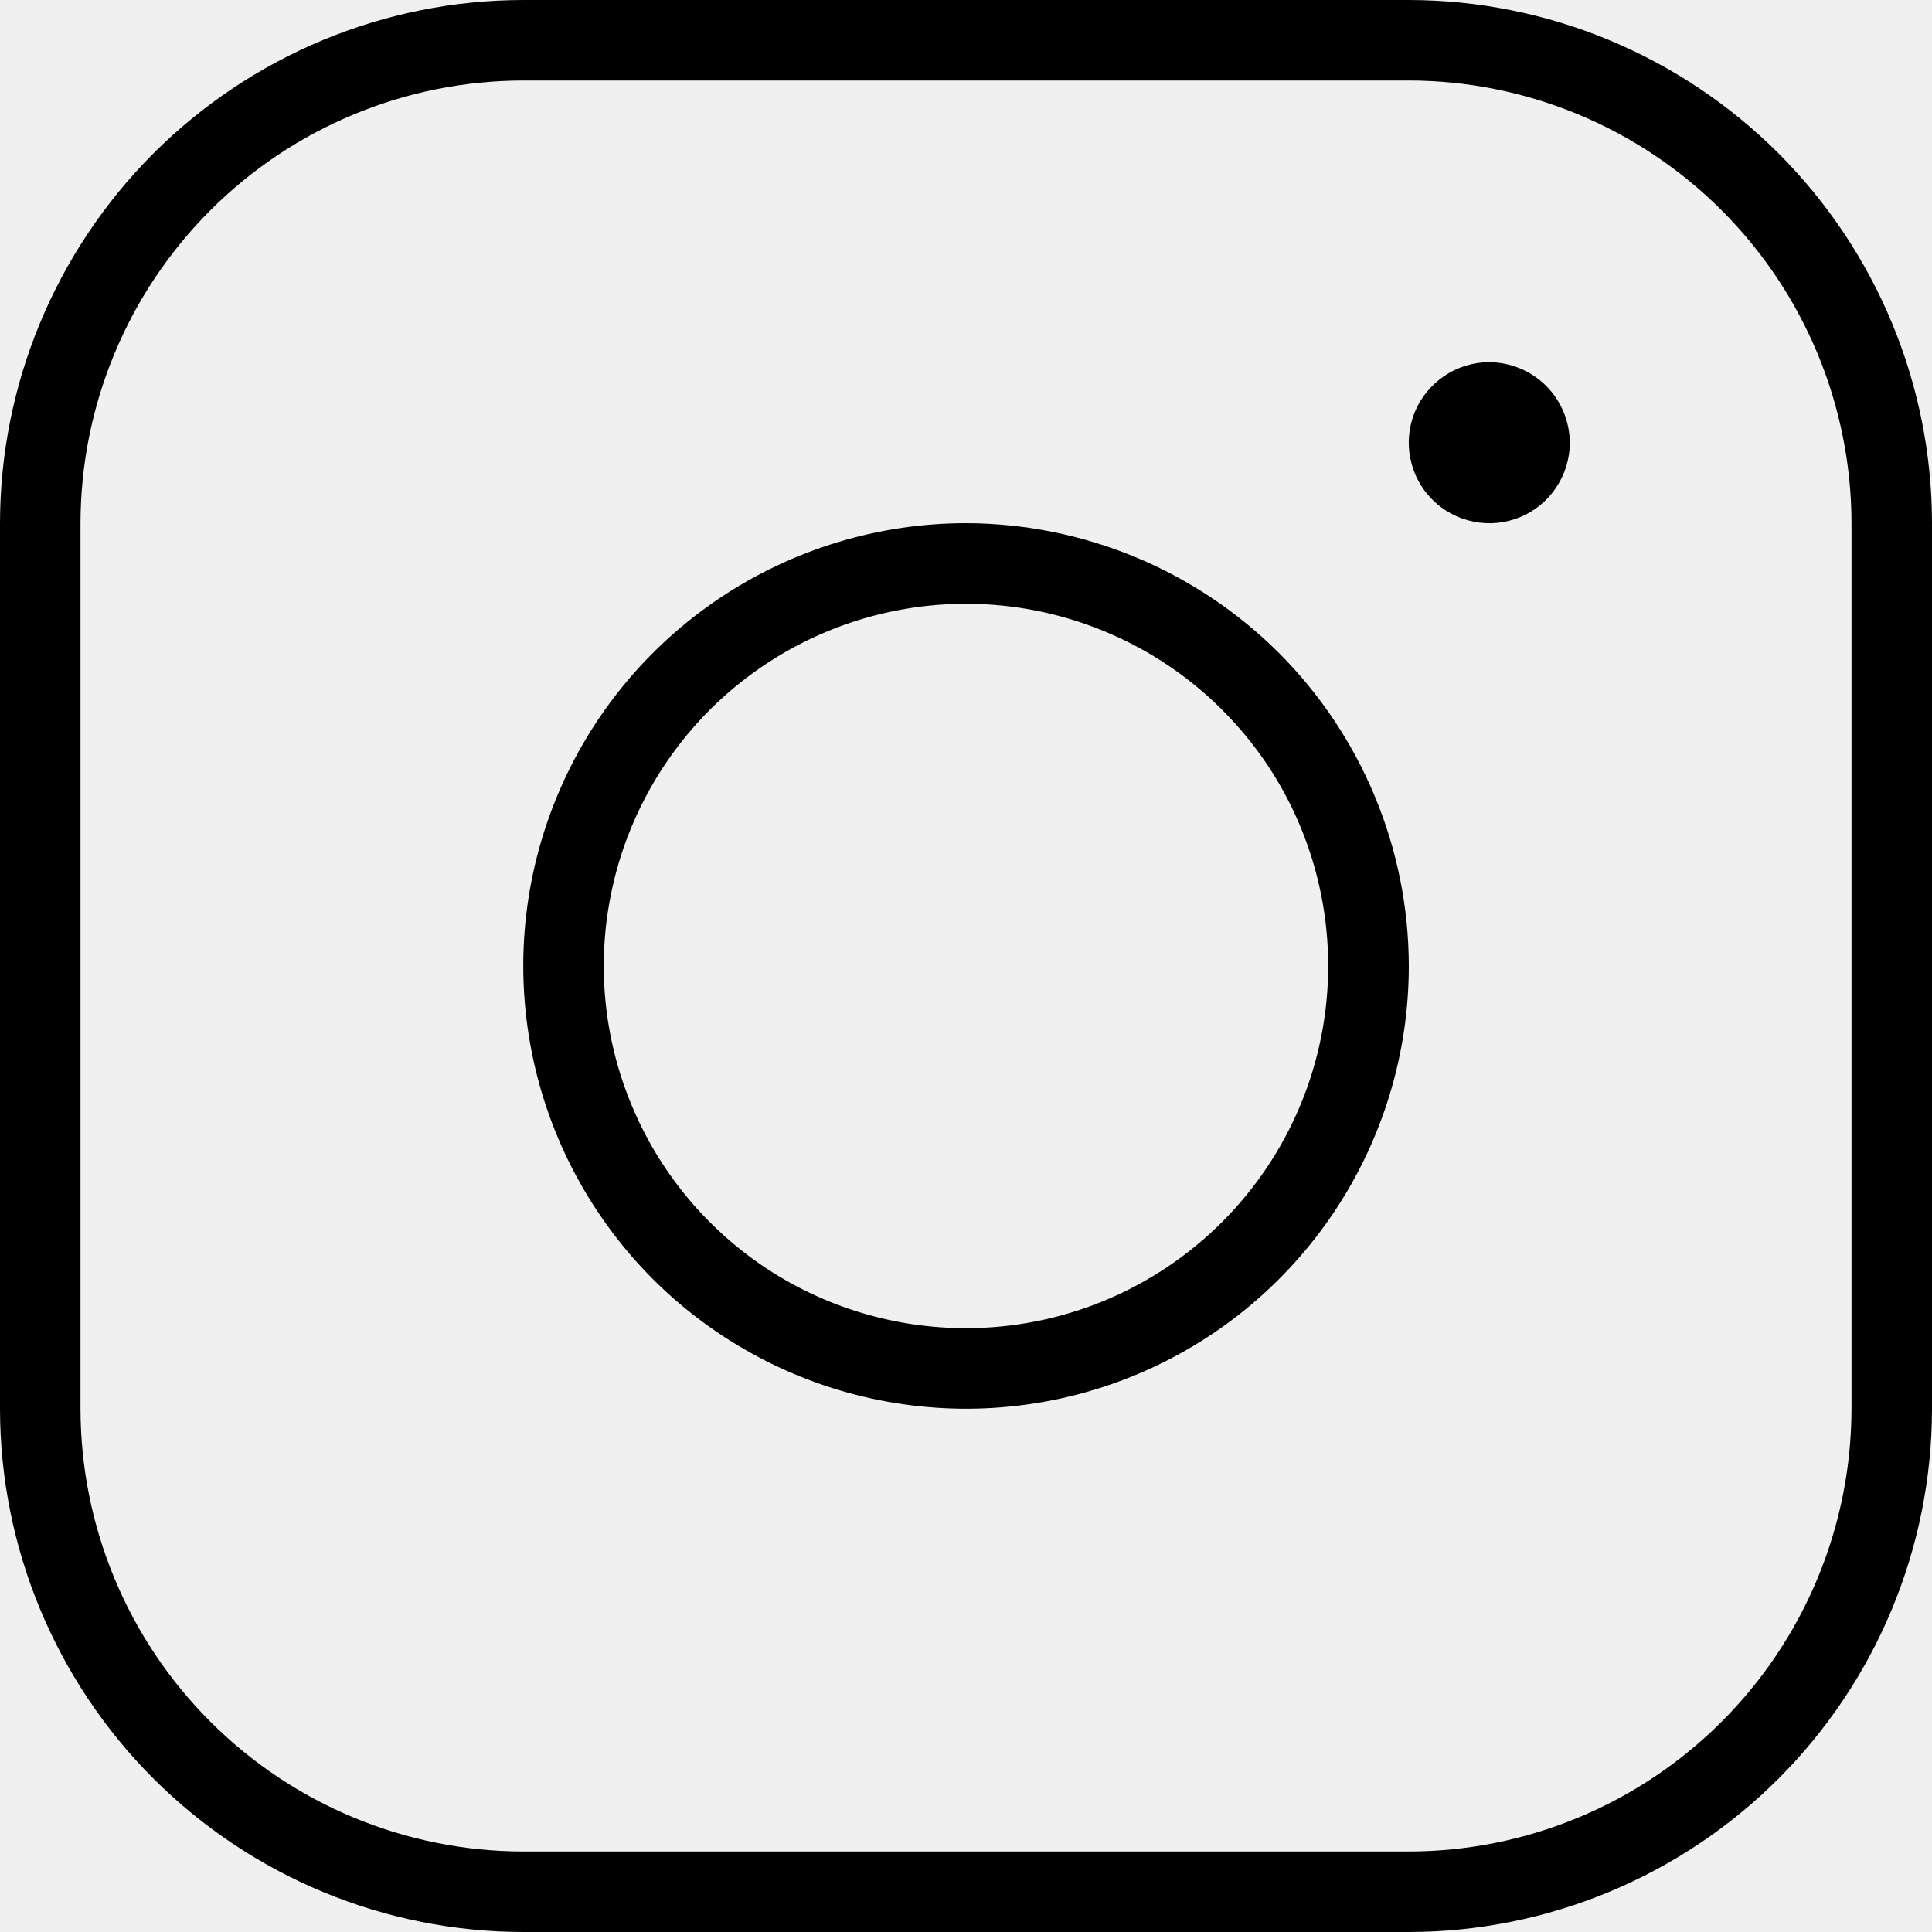
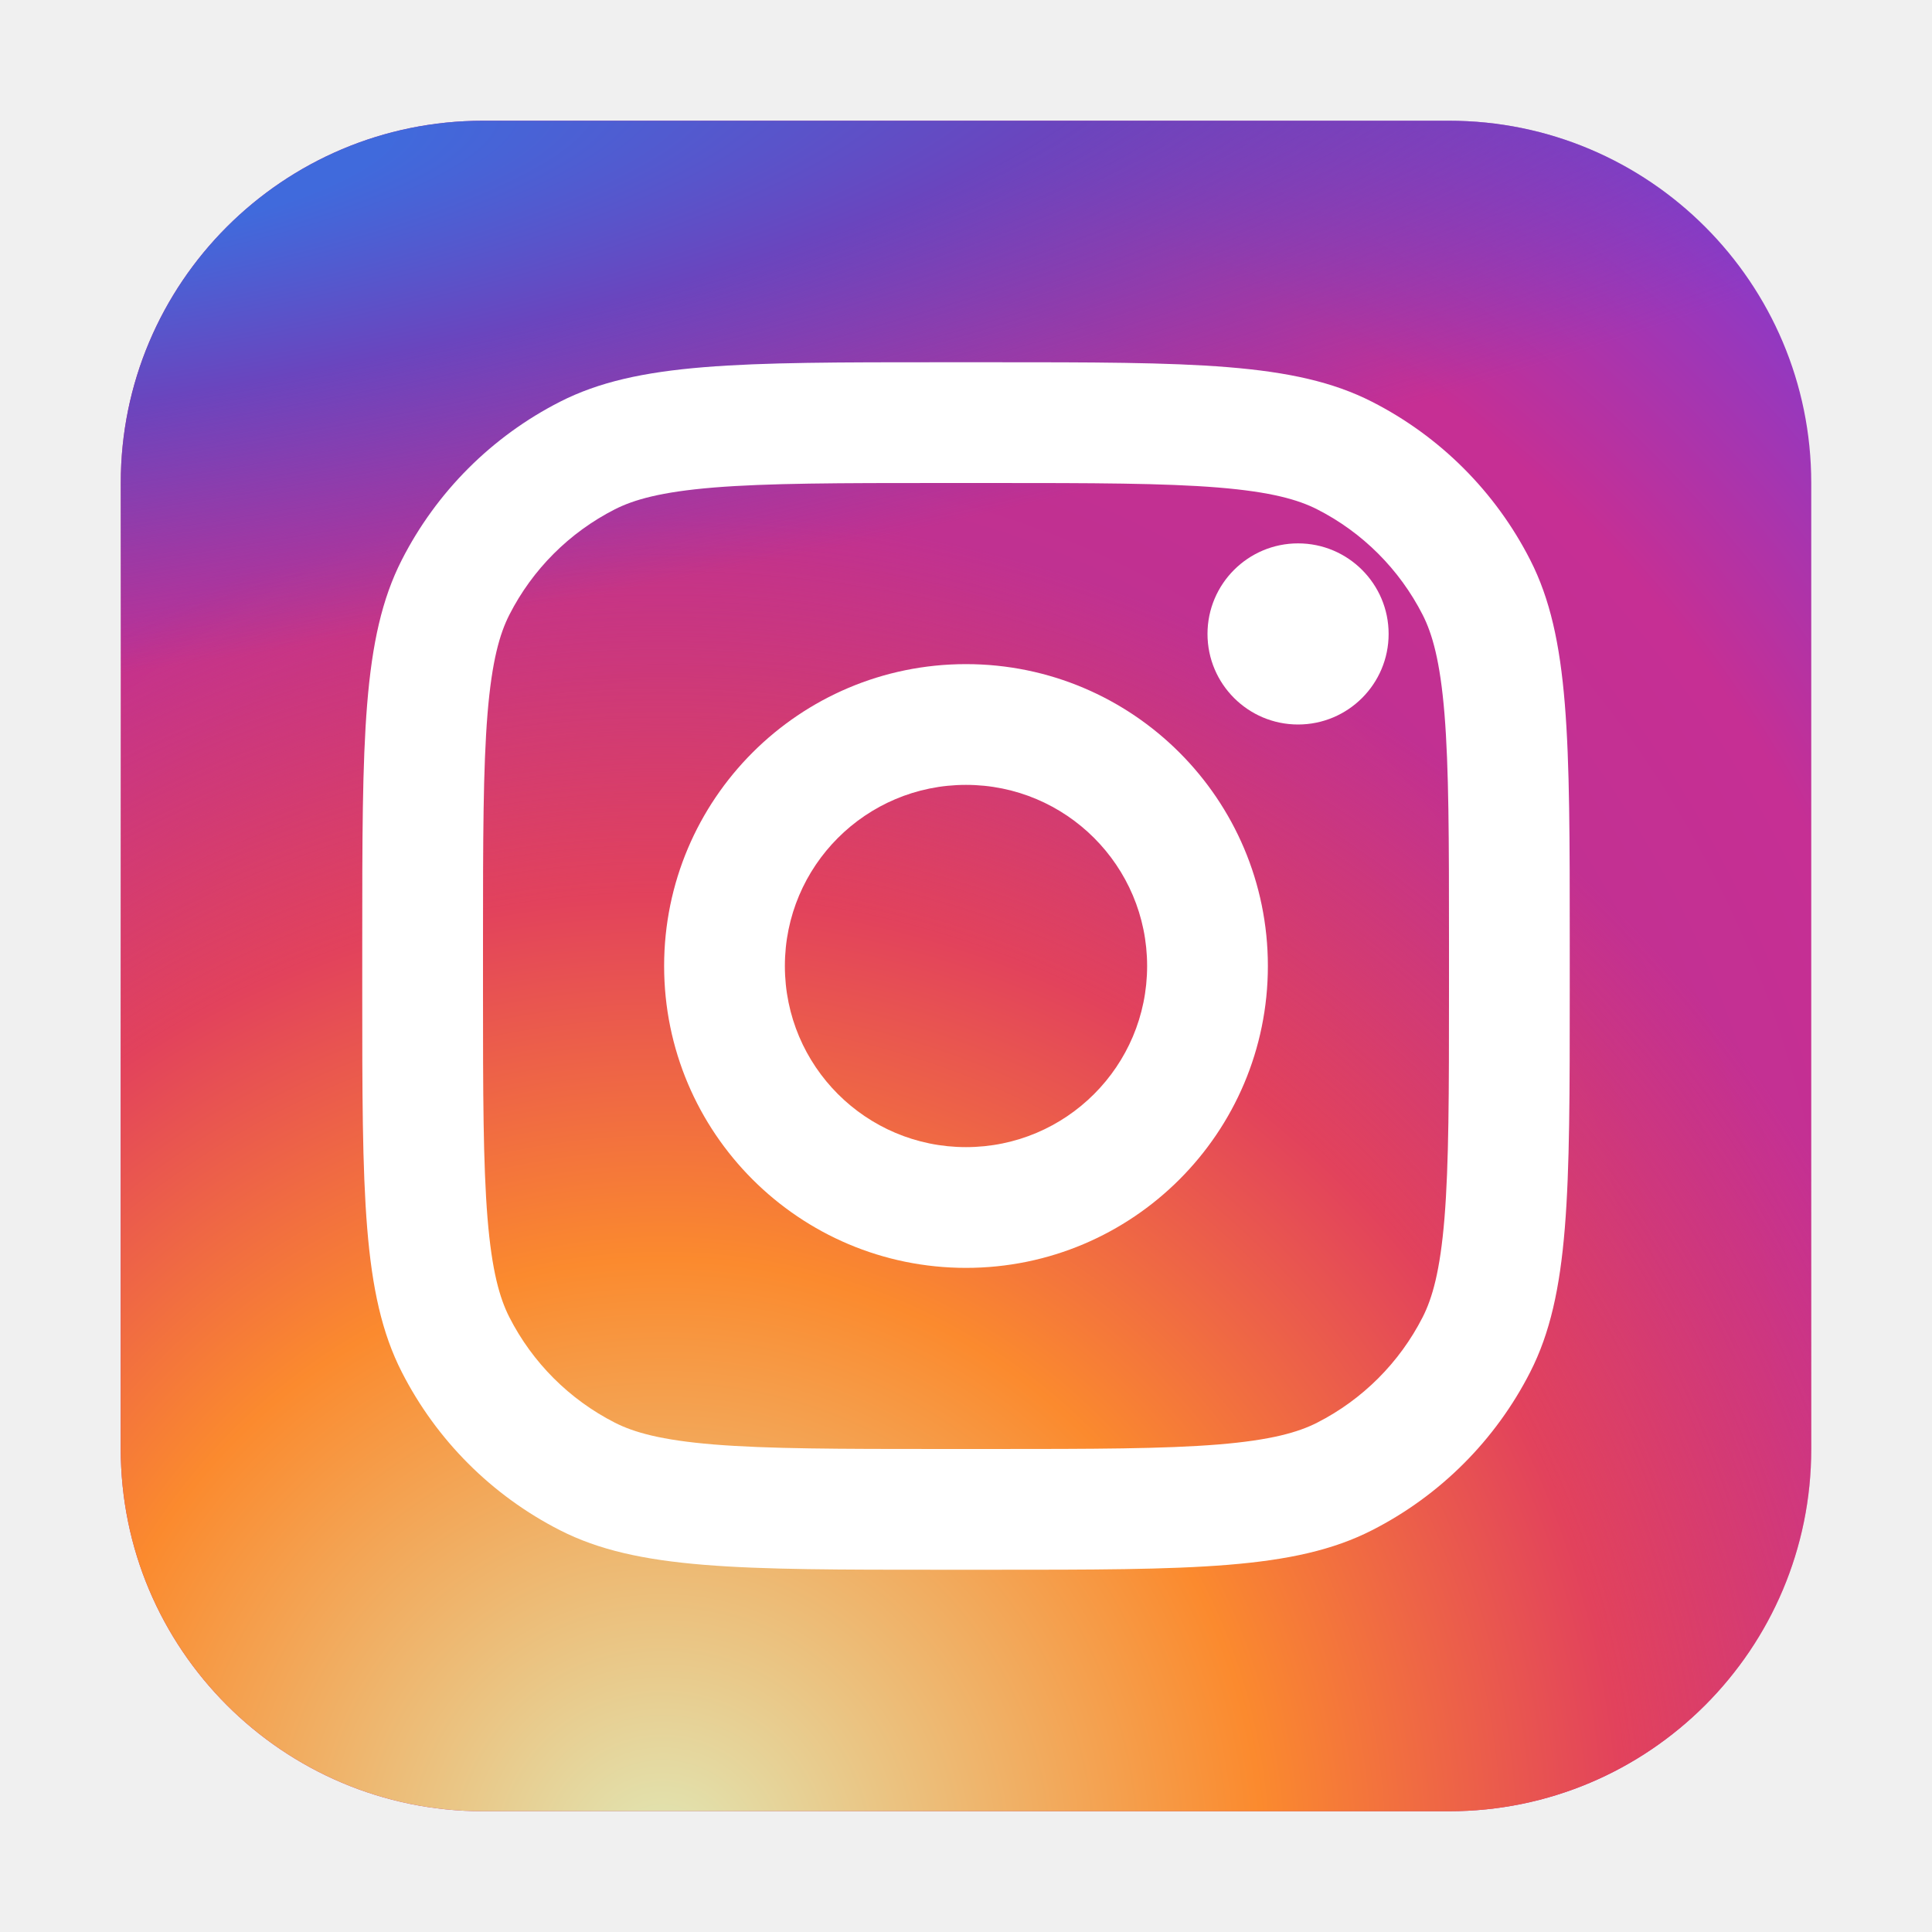
- <svg xmlns="http://www.w3.org/2000/svg" width="15" height="15" viewBox="0 0 15 15" fill="none">
-   <path d="M7.5 4.062C6.82 4.062 6.156 4.264 5.59 4.642C5.025 5.02 4.584 5.556 4.324 6.185C4.064 6.813 3.996 7.504 4.129 8.171C4.261 8.837 4.589 9.45 5.069 9.931C5.55 10.411 6.163 10.739 6.829 10.871C7.496 11.004 8.187 10.936 8.815 10.676C9.444 10.416 9.98 9.975 10.358 9.41C10.736 8.844 10.938 8.18 10.938 7.5C10.937 6.589 10.574 5.715 9.93 5.07C9.285 4.426 8.411 4.064 7.5 4.062ZM7.5 10.312C6.944 10.312 6.4 10.148 5.937 9.839C5.475 9.529 5.114 9.09 4.902 8.576C4.689 8.062 4.633 7.497 4.742 6.951C4.85 6.406 5.118 5.905 5.511 5.511C5.905 5.118 6.406 4.85 6.951 4.742C7.497 4.633 8.062 4.689 8.576 4.902C9.09 5.114 9.529 5.475 9.839 5.937C10.148 6.4 10.312 6.944 10.312 7.5C10.312 8.246 10.015 8.961 9.488 9.488C8.961 10.015 8.246 10.312 7.5 10.312ZM10.938 0H4.062C2.985 0.001 1.953 0.43 1.191 1.191C0.43 1.953 0.001 2.985 0 4.062V10.938C0.001 12.015 0.43 13.047 1.191 13.809C1.953 14.57 2.985 14.999 4.062 15H10.938C12.015 14.999 13.047 14.57 13.809 13.809C14.57 13.047 14.999 12.015 15 10.938V4.062C14.999 2.985 14.57 1.953 13.809 1.191C13.047 0.43 12.015 0.001 10.938 0ZM14.375 10.938C14.374 11.849 14.011 12.723 13.367 13.367C12.723 14.011 11.849 14.374 10.938 14.375H4.062C3.151 14.374 2.277 14.011 1.633 13.367C0.989 12.723 0.626 11.849 0.625 10.938V4.062C0.626 3.151 0.989 2.277 1.633 1.633C2.277 0.989 3.151 0.626 4.062 0.625H10.938C11.849 0.626 12.723 0.989 13.367 1.633C14.011 2.277 14.374 3.151 14.375 4.062V10.938ZM12.188 3.438C12.188 3.561 12.151 3.682 12.082 3.785C12.014 3.888 11.916 3.968 11.802 4.015C11.688 4.062 11.562 4.075 11.441 4.05C11.319 4.026 11.208 3.967 11.121 3.879C11.033 3.792 10.974 3.681 10.95 3.559C10.925 3.438 10.938 3.313 10.985 3.198C11.032 3.084 11.113 2.987 11.215 2.918C11.318 2.849 11.439 2.812 11.562 2.812C11.728 2.813 11.887 2.879 12.004 2.996C12.121 3.113 12.187 3.272 12.188 3.438Z" fill="black" />
+ <svg xmlns="http://www.w3.org/2000/svg" width="800px" height="800px" viewBox="0 0 32 32" fill="none">
+   <rect x="2" y="2" width="28" height="28" rx="6" fill="url(#paint0_radial_87_7153)" />
+   <rect x="2" y="2" width="28" height="28" rx="6" fill="url(#paint1_radial_87_7153)" />
+   <rect x="2" y="2" width="28" height="28" rx="6" fill="url(#paint2_radial_87_7153)" />
+   <path d="M23 10.5C23 11.328 22.328 12 21.5 12C20.672 12 20 11.328 20 10.5C20 9.672 20.672 9 21.5 9C22.328 9 23 9.672 23 10.5Z" fill="white" />
+   <path fill-rule="evenodd" clip-rule="evenodd" d="M16 21C18.761 21 21 18.761 21 16C21 13.239 18.761 11 16 11C13.239 11 11 13.239 11 16C11 18.761 13.239 21 16 21ZM16 19C17.657 19 19 17.657 19 16C19 14.343 17.657 13 16 13C14.343 13 13 14.343 13 16C13 17.657 14.343 19 16 19Z" fill="white" />
+   <path fill-rule="evenodd" clip-rule="evenodd" d="M6 15.6C6 12.24 6 10.559 6.654 9.276C7.229 8.147 8.147 7.229 9.276 6.654C10.559 6 12.24 6 15.6 6H16.4C19.76 6 21.441 6 22.724 6.654C23.853 7.229 24.771 8.147 25.346 9.276C26 10.559 26 12.24 26 15.6V16.4C26 19.76 26 21.441 25.346 22.724C24.771 23.853 23.853 24.771 22.724 25.346C21.441 26 19.76 26 16.4 26H15.6C12.24 26 10.559 26 9.276 25.346C8.147 24.771 7.229 23.853 6.654 22.724C6 21.441 6 19.76 6 16.4V15.6ZM15.6 8H16.4C18.113 8 19.278 8.002 20.178 8.075C21.055 8.147 21.503 8.277 21.816 8.436C22.569 8.819 23.18 9.431 23.564 10.184C23.723 10.497 23.853 10.945 23.925 11.822C23.998 12.722 24 13.887 24 15.6V16.4C24 18.113 23.998 19.278 23.925 20.178C23.853 21.055 23.723 21.503 23.564 21.816C23.18 22.569 22.569 23.18 21.816 23.564C21.503 23.723 21.055 23.853 20.178 23.925C19.278 23.998 18.113 24 16.4 24H15.6C13.887 24 12.722 23.998 11.822 23.925C10.945 23.853 10.497 23.723 10.184 23.564C9.431 23.18 8.819 22.569 8.436 21.816C8.277 21.503 8.147 21.055 8.075 20.178C8.002 19.278 8 18.113 8 16.4V15.6C8 13.887 8.002 12.722 8.075 11.822C8.147 10.945 8.277 10.497 8.436 10.184C8.819 9.431 9.431 8.819 10.184 8.436C10.497 8.277 10.945 8.147 11.822 8.075C12.722 8.002 13.887 8 15.6 8Z" fill="white" />
+   <defs>
+     <radialGradient id="paint0_radial_87_7153" cx="0" cy="0" r="1" gradientUnits="userSpaceOnUse" gradientTransform="translate(12 23) rotate(-55.3758) scale(25.5196)">
+       <stop stop-color="#B13589" />
+       <stop offset="0.793" stop-color="#C62F94" />
+       <stop offset="1" stop-color="#8A3AC8" />
+     </radialGradient>
+     <radialGradient id="paint1_radial_87_7153" cx="0" cy="0" r="1" gradientUnits="userSpaceOnUse" gradientTransform="translate(11 31) rotate(-65.1363) scale(22.5942)">
+       <stop stop-color="#E0E8B7" />
+       <stop offset="0.445" stop-color="#FB8A2E" />
+       <stop offset="0.715" stop-color="#E2425C" />
+       <stop offset="1" stop-color="#E2425C" stop-opacity="0" />
+     </radialGradient>
+     <radialGradient id="paint2_radial_87_7153" cx="0" cy="0" r="1" gradientUnits="userSpaceOnUse" gradientTransform="translate(0.500002 3) rotate(-8.1301) scale(38.8909 8.31836)">
+       <stop offset="0.157" stop-color="#406ADC" />
+       <stop offset="0.468" stop-color="#6A45BE" />
+       <stop offset="1" stop-color="#6A45BE" stop-opacity="0" />
+     </radialGradient>
+   </defs>
</svg>
